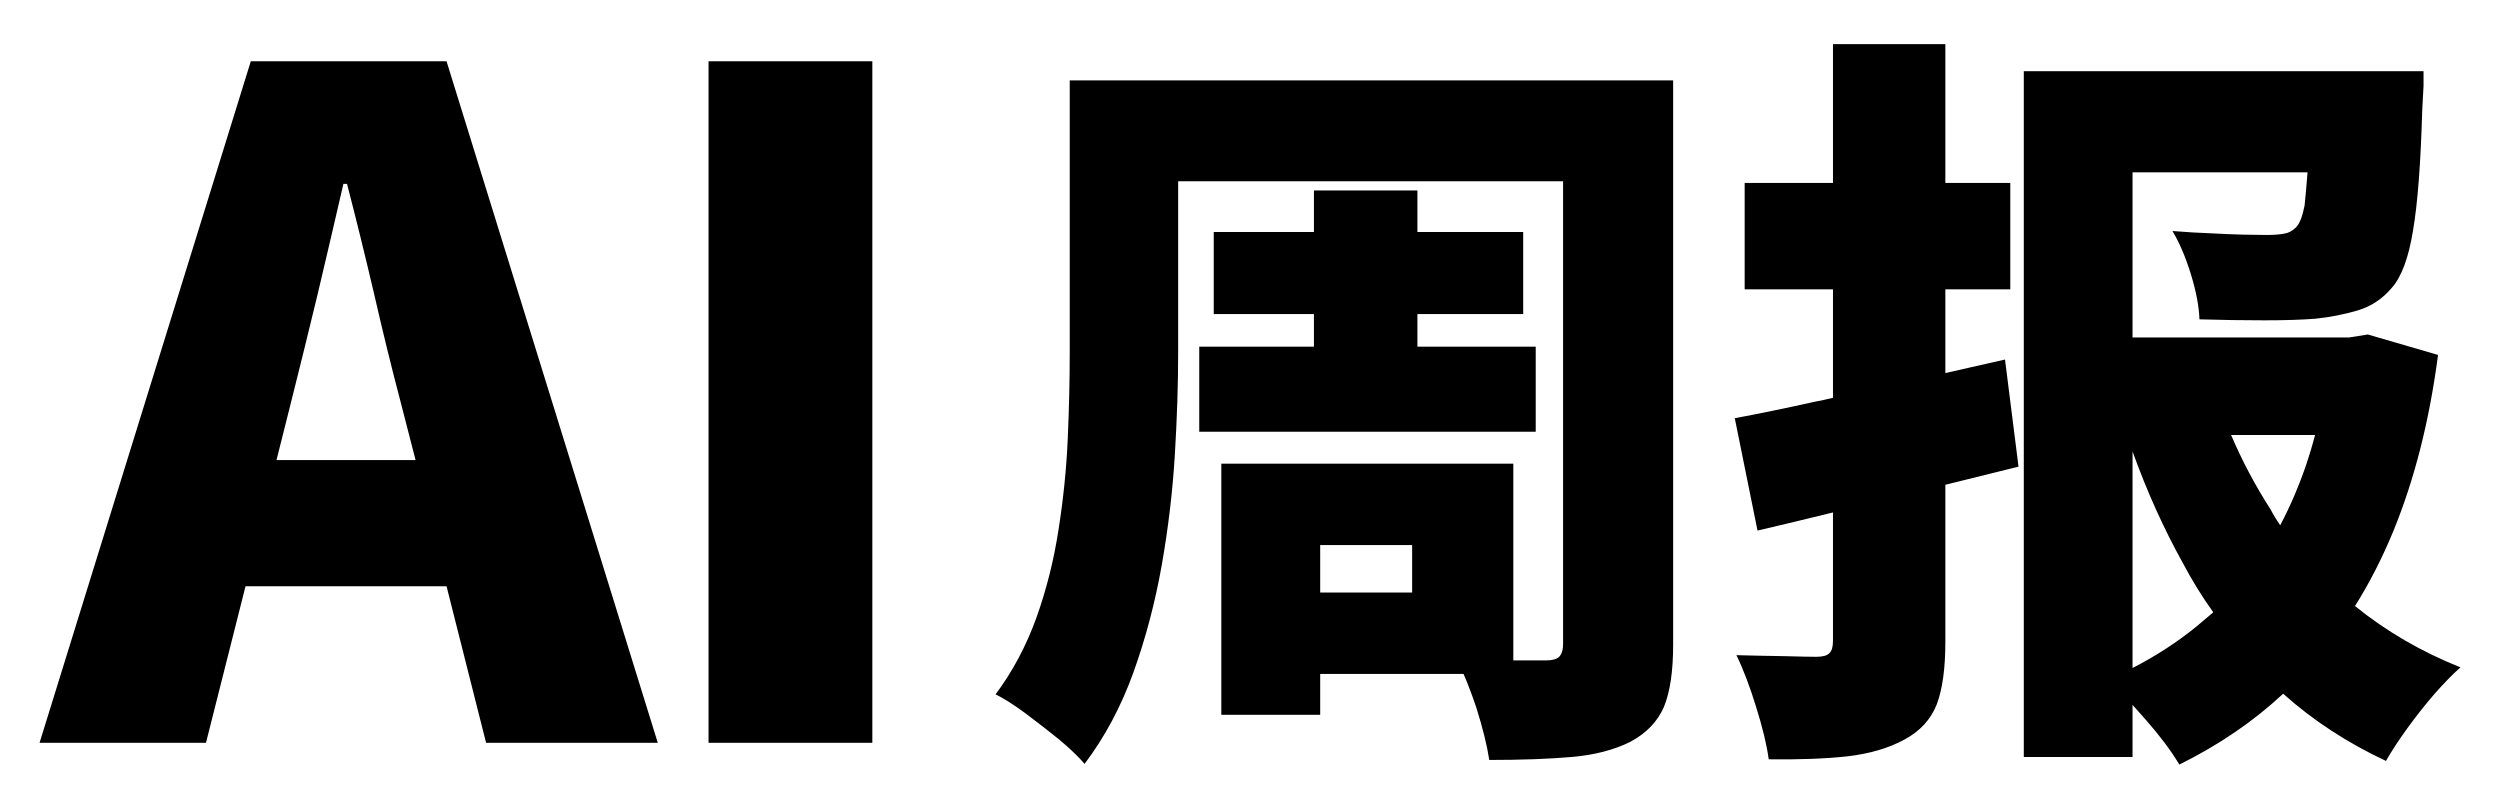
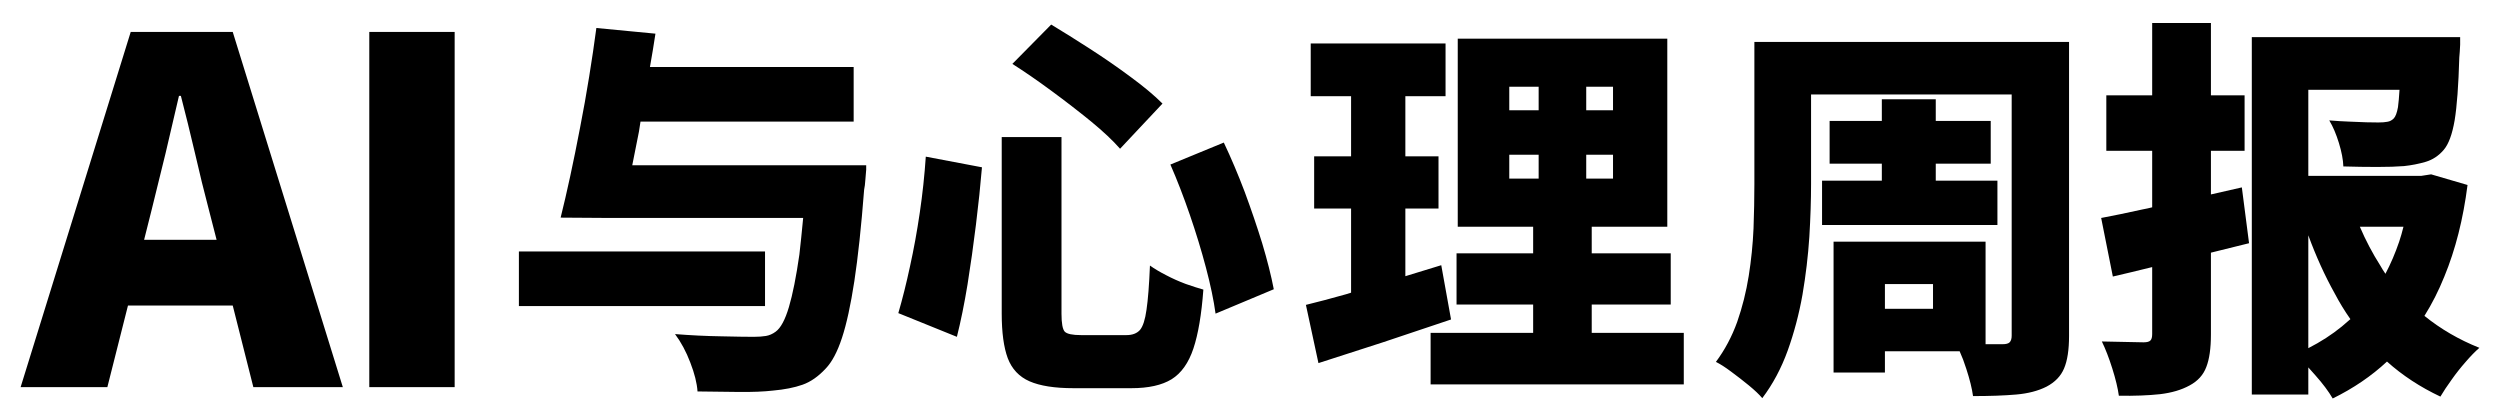
- <svg xmlns="http://www.w3.org/2000/svg" viewBox="0 -122.0 758.6 244.0">
-   <path id="accent" d="M62.5 103.4L12 103.4L76.1-103.4L135.5-103.4L199.6 103.4L147.5 103.4L135.5 55.9L74.5 55.9L62.5 103.4ZM83.9 17.6L126.1 17.6L121.6 0.1Q117.5-15.4 113.5-32.9Q109.4-50.4 105.3-66.2L105.3-66.2L104.2-66.2Q100.5-50.1 96.4-32.8Q92.2-15.4 88.3 0.1L88.3 0.1L83.9 17.6Z M264.7 103.4L215.0 103.4L215.0-103.4L264.7-103.4L264.7 103.4Z" />
-   <path id="ink" d="M324.6-14.8L324.6-97.6L507.7-97.6L507.7 73.6Q507.7 85.7 504.9 92.5Q502.0 99.2 494.7 103.1L494.7 103.1Q487.3 106.8 476.9 107.7Q466.5 108.6 451.9 108.6L451.9 108.6Q450.9 102.0 448.0 92.8L448.0 92.8Q446.1 87.1 444.1 82.5L444.1 82.5L400.6 82.5L400.6 94.9L370.6 94.9L370.6 18.7L459.2 18.7L459.2 78.4Q461.0 78.4 462.6 78.4L462.6 78.4L469.0 78.4Q472.0 78.4 473.1 77.3Q474.3 76.1 474.3 73.4L474.3 73.4L474.3-67.0L357.5-67.0L357.5-14.8Q357.5-0.8 356.5 15.9Q355.5 32.6 352.5 49.6Q349.5 66.5 343.9 82.1Q338.3 97.6 329.1 109.8L329.1 109.8Q326.4 106.6 321.4 102.4Q316.3 98.3 311.1 94.4Q305.8 90.5 302.1 88.7L302.1 88.7Q309.9 78.2 314.5 65.4Q319.1 52.5 321.2 38.7Q323.4 24.8 324.0 11.1Q324.6-2.6 324.6-14.8L324.6-14.8ZM368.3-26.7L368.3-51.6L398.7-51.6L398.7-64.2L430.1-64.2L430.1-51.6L462.2-51.6L462.2-26.7L430.1-26.7L430.1-16.8L466.0-16.8L466.0 9.0L363.9 9.0L363.9-16.8L398.7-16.8L398.7-26.7L368.3-26.7ZM400.6 43.4L400.6 57.8L428.5 57.8L428.5 43.4L400.6 43.4Z M614.1 107.7L614.1-100.4L735.4-100.4L735.4-96.0Q735.2-91.5 735.0-88.5L735.0-88.5Q734.3-64.2 732.2-52.0Q730.2-39.7 725.8-34.7Q721.5-29.6 715.4-27.8Q709.3-26.0 702.7-25.3L702.7-25.3Q696.5-24.8 687.1-24.8Q677.7-24.8 667.4-25.1L667.4-25.1Q667.2-31.0 664.8-38.8Q662.4-46.6 659.2-51.9L659.2-51.9Q665.4-51.4 670.9-51.2Q676.4-50.9 680.8-50.8Q685.3-50.7 687.8-50.7L687.8-50.7Q691.0-50.7 693.1-51.1Q695.1-51.4 696.7-53.0Q698.3-54.6 699.3-59.6L699.3-59.6Q699.7-63.3 700.2-69.7L700.2-69.7L647.1-69.7L647.1-19.6L712.8-19.6L718.5-20.5L739.8-14.3Q735.9 15.5 726.3 39.0L726.3 39.0Q721.2 51.4 714.6 61.9L714.6 61.9Q728.8 73.4 746.6 80.5L746.6 80.5Q743.0 83.7 738.6 88.7Q734.3 93.7 730.4 99.1Q726.5 104.5 724.0 108.9L724.0 108.9Q706.3 100.6 692.8 88.5L692.8 88.5Q679.3 101.1 661.3 110L661.3 110Q657.6 103.8 651.2 96.5L651.2 96.5Q649.1 94.2 647.1 91.9L647.1 91.9L647.1 107.7L614.1 107.7ZM533.3 39.0L526.4 4.9Q537.2 2.9 550.7-0.1L550.7-0.1Q553.4-0.6 556.2-1.3L556.2-1.3L556.2-34.2L529.4-34.2L529.4-66.5L556.2-66.5L556.2-108.6L590.3-108.6L590.3-66.5L610.0-66.5L610.0-34.2L590.3-34.2L590.3-8.8Q599.4-10.9 608.4-12.9L608.4-12.9L612.5 19.6Q601.5 22.3 590.3 25.1L590.3 25.1L590.3 72.7Q590.3 84.8 587.7 91.7Q585.0 98.6 577.9 102.4Q570.8 106.3 560.6 107.5Q550.4 108.6 536.7 108.4L536.7 108.4Q535.8 101.8 532.9 92.6Q530.1 83.4 526.9 76.8L526.9 76.8Q534.0 77.0 541.3 77.1Q548.6 77.3 551.1 77.3L551.1 77.3Q554.1 77.3 555.1 76.2Q556.2 75.2 556.2 72.5L556.2 72.5L556.2 33.5Q544.0 36.5 533.3 39.0L533.3 39.0ZM671.6 63.8L671.6 63.8Q666.5 56.7 662.4 48.9L662.4 48.9Q653.7 33.3 647.1 15.0L647.1 15.0L647.1 80.7Q657.8 75.2 666.5 68.1L666.5 68.1Q669.0 66.0 671.6 63.8ZM702.5 10.0L677.0 10.0Q682.1 21.9 689.0 32.6L689.0 32.6Q690.3 35.1 691.9 37.4L691.9 37.4Q696.5 28.7 699.9 18.7L699.9 18.7Q701.3 14.5 702.5 10.0L702.5 10.0Z" />
+ <svg xmlns="http://www.w3.org/2000/svg" viewBox="0 -122.0 1455.5 244.0">
+   <path id="accent" d="M62.5 103.4L12 103.4L76.1-103.4L135.5-103.4L199.6 103.4L147.5 103.4L135.5 55.9L74.5 55.9L62.5 103.4ZM83.9 17.6L126.1 17.6L121.6 0.1Q117.5-15.4 113.5-32.9Q109.4-50.4 105.3-66.2L105.3-66.2L104.2-66.2Q100.5-50.1 96.4-32.8Q92.2-15.4 88.3 0.1L88.3 0.1L83.9 17.6Z M264.7 103.4L215.0 103.4L215.0-103.4L264.7-103.4L264.7 103.4Z M347.2-105.7L347.2-105.7L381.6-102.4Q380.2-93.1 378.4-83.0L378.4-83.0L497.0-83.0L497.0-51.2L372.9-51.2Q372.4-48.2 372.0-45.4L372.0-45.4Q369.9-35.1 368.1-25.8L368.1-25.8L504.3-25.8L504.3-23.2Q504.0-20.5 503.8-17.2Q503.6-13.9 503.1-11.6L503.1-11.6Q500.6 20.7 497.4 41.7Q494.2 62.6 490.2 74.7Q486.2 86.9 480.7 92.6L480.7 92.6Q474.3 99.5 467.2 102.0Q460.1 104.5 450.0 105.4L450.0 105.4Q442.2 106.3 430.4 106.2Q418.7 106.1 406.1 105.9L406.1 105.9Q405.6 98.6 401.9 89.1Q398.3 79.6 393.0 72.5L393.0 72.5Q406.8 73.6 419.7 73.8Q432.6 74.1 438.8 74.1L438.8 74.1Q442.9 74.1 445.9 73.6Q448.9 73.1 451.6 71.1L451.6 71.1Q456.0 67.9 459.3 56.8Q462.6 45.7 465.4 26.2L465.4 26.2Q466.5 16.6 467.6 4.9L467.6 4.9L355.7 4.9L355.7 4.9L326.4 4.7Q329.1-6.1 332.0-19.5Q334.9-32.9 337.7-47.6Q340.6-62.4 343.0-77.3Q345.4-92.1 347.2-105.7ZM302.1 56.2L302.1 24.4L445.4 24.4L445.4 56.2L302.1 56.2Z M583.2 60.6L583.2-42.2L618.0-42.2L618.0 60.6Q618.0 69.0 619.9 71.1Q621.9 73.1 629.4 73.1L629.4 73.1L655.8 73.1Q661.0 73.1 663.7 70.1Q666.3 67.0 667.5 58.3Q668.8 49.6 669.5 32.6L669.5 32.6Q673.4 35.4 678.9 38.2Q684.4 41.1 690.3 43.3Q696.3 45.4 700.6 46.6L700.6 46.6Q699.0 68.3 694.8 80.9Q690.6 93.5 682.1 98.8Q673.6 104.0 658.7 104.0L658.7 104.0L624.9 104.0Q608.6 104.0 599.4 100.0Q590.3 96.0 586.7 86.5Q583.2 77.0 583.2 60.6L583.2 60.6ZM539.0-30.8L539.0-30.8L571.7-24.6Q570.4-9.0 568.2 8.8Q566.0 26.7 563.3 43.6Q560.5 60.6 557.1 74.1L557.1 74.1L523.0 60.3Q526.6 48.0 529.8 33.1Q533.1 18.2 535.5 1.8Q537.9-14.5 539.0-30.8ZM681.4-26.2L681.4-26.2L712.5-39.0Q718.9-25.5 724.7-10.2Q730.4 5.2 734.9 19.8Q739.3 34.5 741.6 46.4L741.6 46.4L707.7 60.6Q706.1 48.9 702.1 33.8Q698.1 18.7 692.7 3.0Q687.3-12.7 681.4-26.2ZM589.4-84.8L589.4-84.8L612.0-107.7Q622.3-101.5 634.7-93.5Q647.1-85.5 658.4-77.1Q669.7-68.8 676.8-61.7L676.8-61.7L652.1-35.4Q645.9-42.5 635.2-51.3Q624.4-60.1 612.3-69.0Q600.1-78.0 589.4-84.8Z M848.7 10.0L848.7-99.5L970.7-99.5L970.7 10.0L926.7 10.0L926.7 25.5L972.7 25.5L972.7 55.3L926.7 55.3L926.7 71.8L980.3 71.8L980.3 101.8L832.9 101.8L832.9 71.8L892.6 71.8L892.6 55.3L848.0 55.3L848.0 25.5L892.6 25.5L892.6 10.0L848.7 10.0ZM763.1-66.0L763.1-96.7L841.6-96.7L841.6-66.0L818.2-66.0L818.2-31.0L837.5-31.0L837.5-0.6L818.2-0.6L818.2 38.8Q828.8 35.6 839.1 32.4L839.1 32.4L844.8 64.0Q825.3 70.6 805.1 77.3Q784.8 83.9 767.6 89.4L767.6 89.4L760.3 55.5Q770.6 53.0 783.7 49.3L783.7 49.3Q785.0 48.9 786.6 48.4L786.6 48.4L786.6-0.6L765.1-0.6L765.1-31.0L786.6-31.0L786.6-66.0L763.1-66.0ZM895.8-31.9L878.7-31.9L878.7-18.0L895.8-18.0L895.8-31.9ZM895.8-71.5L878.7-71.5L878.7-57.8L895.8-57.8L895.8-71.5ZM939.1-31.9L923.5-31.9L923.5-18.0L939.1-18.0L939.1-31.9ZM939.1-71.5L923.5-71.5L923.5-57.8L939.1-57.8L939.1-71.5Z" />
+   <path id="ink" d="M1021.4-14.8L1021.4-97.6L1204.6-97.6L1204.6 73.6Q1204.6 85.7 1201.7 92.5Q1198.9 99.2 1191.5 103.1L1191.5 103.1Q1184.2 106.8 1173.8 107.7Q1163.4 108.6 1148.7 108.6L1148.7 108.6Q1147.8 102.0 1144.8 92.8L1144.8 92.8Q1143.0 87.1 1140.9 82.5L1140.9 82.5L1097.4 82.5L1097.4 94.9L1067.5 94.9L1067.5 18.7L1156.0 18.7L1156.0 78.4Q1157.9 78.4 1159.5 78.4L1159.5 78.4L1165.9 78.4Q1168.9 78.4 1170.0 77.3Q1171.2 76.1 1171.2 73.4L1171.2 73.4L1171.2-67.0L1054.4-67.0L1054.4-14.8Q1054.4-0.8 1053.4 15.9Q1052.3 32.6 1049.4 49.6Q1046.4 66.5 1040.8 82.1Q1035.2 97.6 1026.0 109.8L1026.0 109.8Q1023.3 106.6 1018.2 102.4Q1013.2 98.3 1007.9 94.4Q1002.7 90.5 999.0 88.7L999.0 88.7Q1006.8 78.2 1011.4 65.4Q1015.9 52.5 1018.1 38.7Q1020.3 24.8 1020.9 11.1Q1021.4-2.6 1021.4-14.8L1021.4-14.8ZM1065.2-26.7L1065.2-51.6L1095.6-51.6L1095.6-64.2L1127.0-64.2L1127.0-51.6L1159.0-51.6L1159.0-26.7L1127.0-26.7L1127.0-16.8L1162.9-16.8L1162.9 9.0L1060.8 9.0L1060.8-16.8L1095.6-16.8L1095.6-26.7L1065.2-26.7ZM1097.4 43.4L1097.4 57.8L1125.4 57.8L1125.4 43.4L1097.4 43.4Z M1311.0 107.7L1311.0-100.4L1432.3-100.4L1432.3-96.0Q1432.1-91.5 1431.8-88.5L1431.8-88.5Q1431.1-64.2 1429.1-52.0Q1427.0-39.7 1422.7-34.7Q1418.3-29.6 1412.3-27.8Q1406.2-26.0 1399.6-25.3L1399.6-25.3Q1393.4-24.8 1384.0-24.8Q1374.6-24.8 1364.3-25.1L1364.3-25.1Q1364.1-31.0 1361.7-38.8Q1359.3-46.6 1356.1-51.9L1356.1-51.9Q1362.2-51.4 1367.7-51.2Q1373.2-50.9 1377.7-50.8Q1382.2-50.7 1384.7-50.7L1384.7-50.7Q1387.9-50.7 1389.9-51.1Q1392.0-51.4 1393.6-53.0Q1395.2-54.6 1396.1-59.6L1396.1-59.6Q1396.6-63.3 1397.0-69.7L1397.0-69.7L1343.9-69.7L1343.9-19.6L1409.6-19.6L1415.4-20.5L1436.6-14.3Q1432.8 15.5 1423.1 39.0L1423.1 39.0Q1418.1 51.4 1411.5 61.9L1411.5 61.9Q1425.7 73.4 1443.5 80.5L1443.5 80.5Q1439.8 83.7 1435.5 88.7Q1431.1 93.7 1427.3 99.1Q1423.4 104.5 1420.8 108.9L1420.8 108.9Q1403.2 100.6 1389.7 88.5L1389.7 88.5Q1376.2 101.1 1358.1 110L1358.1 110Q1354.5 103.8 1348.0 96.5L1348.0 96.5Q1346.0 94.2 1343.9 91.9L1343.9 91.9L1343.9 107.7L1311.0 107.7ZM1230.1 39.0L1223.3 4.9Q1234.0 2.9 1247.5-0.1L1247.5-0.1Q1250.3-0.6 1253.0-1.3L1253.0-1.3L1253.0-34.2L1226.3-34.2L1226.3-66.5L1253.0-66.5L1253.0-108.6L1287.2-108.6L1287.2-66.5L1306.8-66.5L1306.8-34.2L1287.2-34.2L1287.2-8.8Q1296.3-10.9 1305.2-12.9L1305.2-12.9L1309.4 19.6Q1298.4 22.3 1287.2 25.1L1287.2 25.1L1287.2 72.7Q1287.2 84.8 1284.5 91.7Q1281.9 98.6 1274.8 102.4Q1267.7 106.3 1257.5 107.5Q1247.3 108.6 1233.6 108.4L1233.6 108.4Q1232.7 101.8 1229.8 92.6Q1226.9 83.4 1223.7 76.8L1223.7 76.8Q1230.8 77.0 1238.2 77.1Q1245.5 77.3 1248.0 77.3L1248.0 77.3Q1251.0 77.3 1252.0 76.2Q1253.0 75.2 1253.0 72.5L1253.0 72.5L1253.0 33.5Q1240.9 36.5 1230.1 39.0L1230.1 39.0ZM1368.4 63.8L1368.4 63.8Q1363.4 56.7 1359.3 48.9L1359.3 48.9Q1350.6 33.3 1343.9 15.0L1343.9 15.0L1343.9 80.7Q1354.7 75.2 1363.4 68.1L1363.4 68.1Q1365.9 66.0 1368.4 63.8ZM1399.3 10.0L1373.9 10.0Q1379.0 21.9 1385.8 32.6L1385.8 32.6Q1387.2 35.1 1388.8 37.4L1388.8 37.4Q1393.4 28.7 1396.8 18.7L1396.8 18.7Q1398.2 14.5 1399.3 10.0L1399.3 10.0Z" />
</svg>
